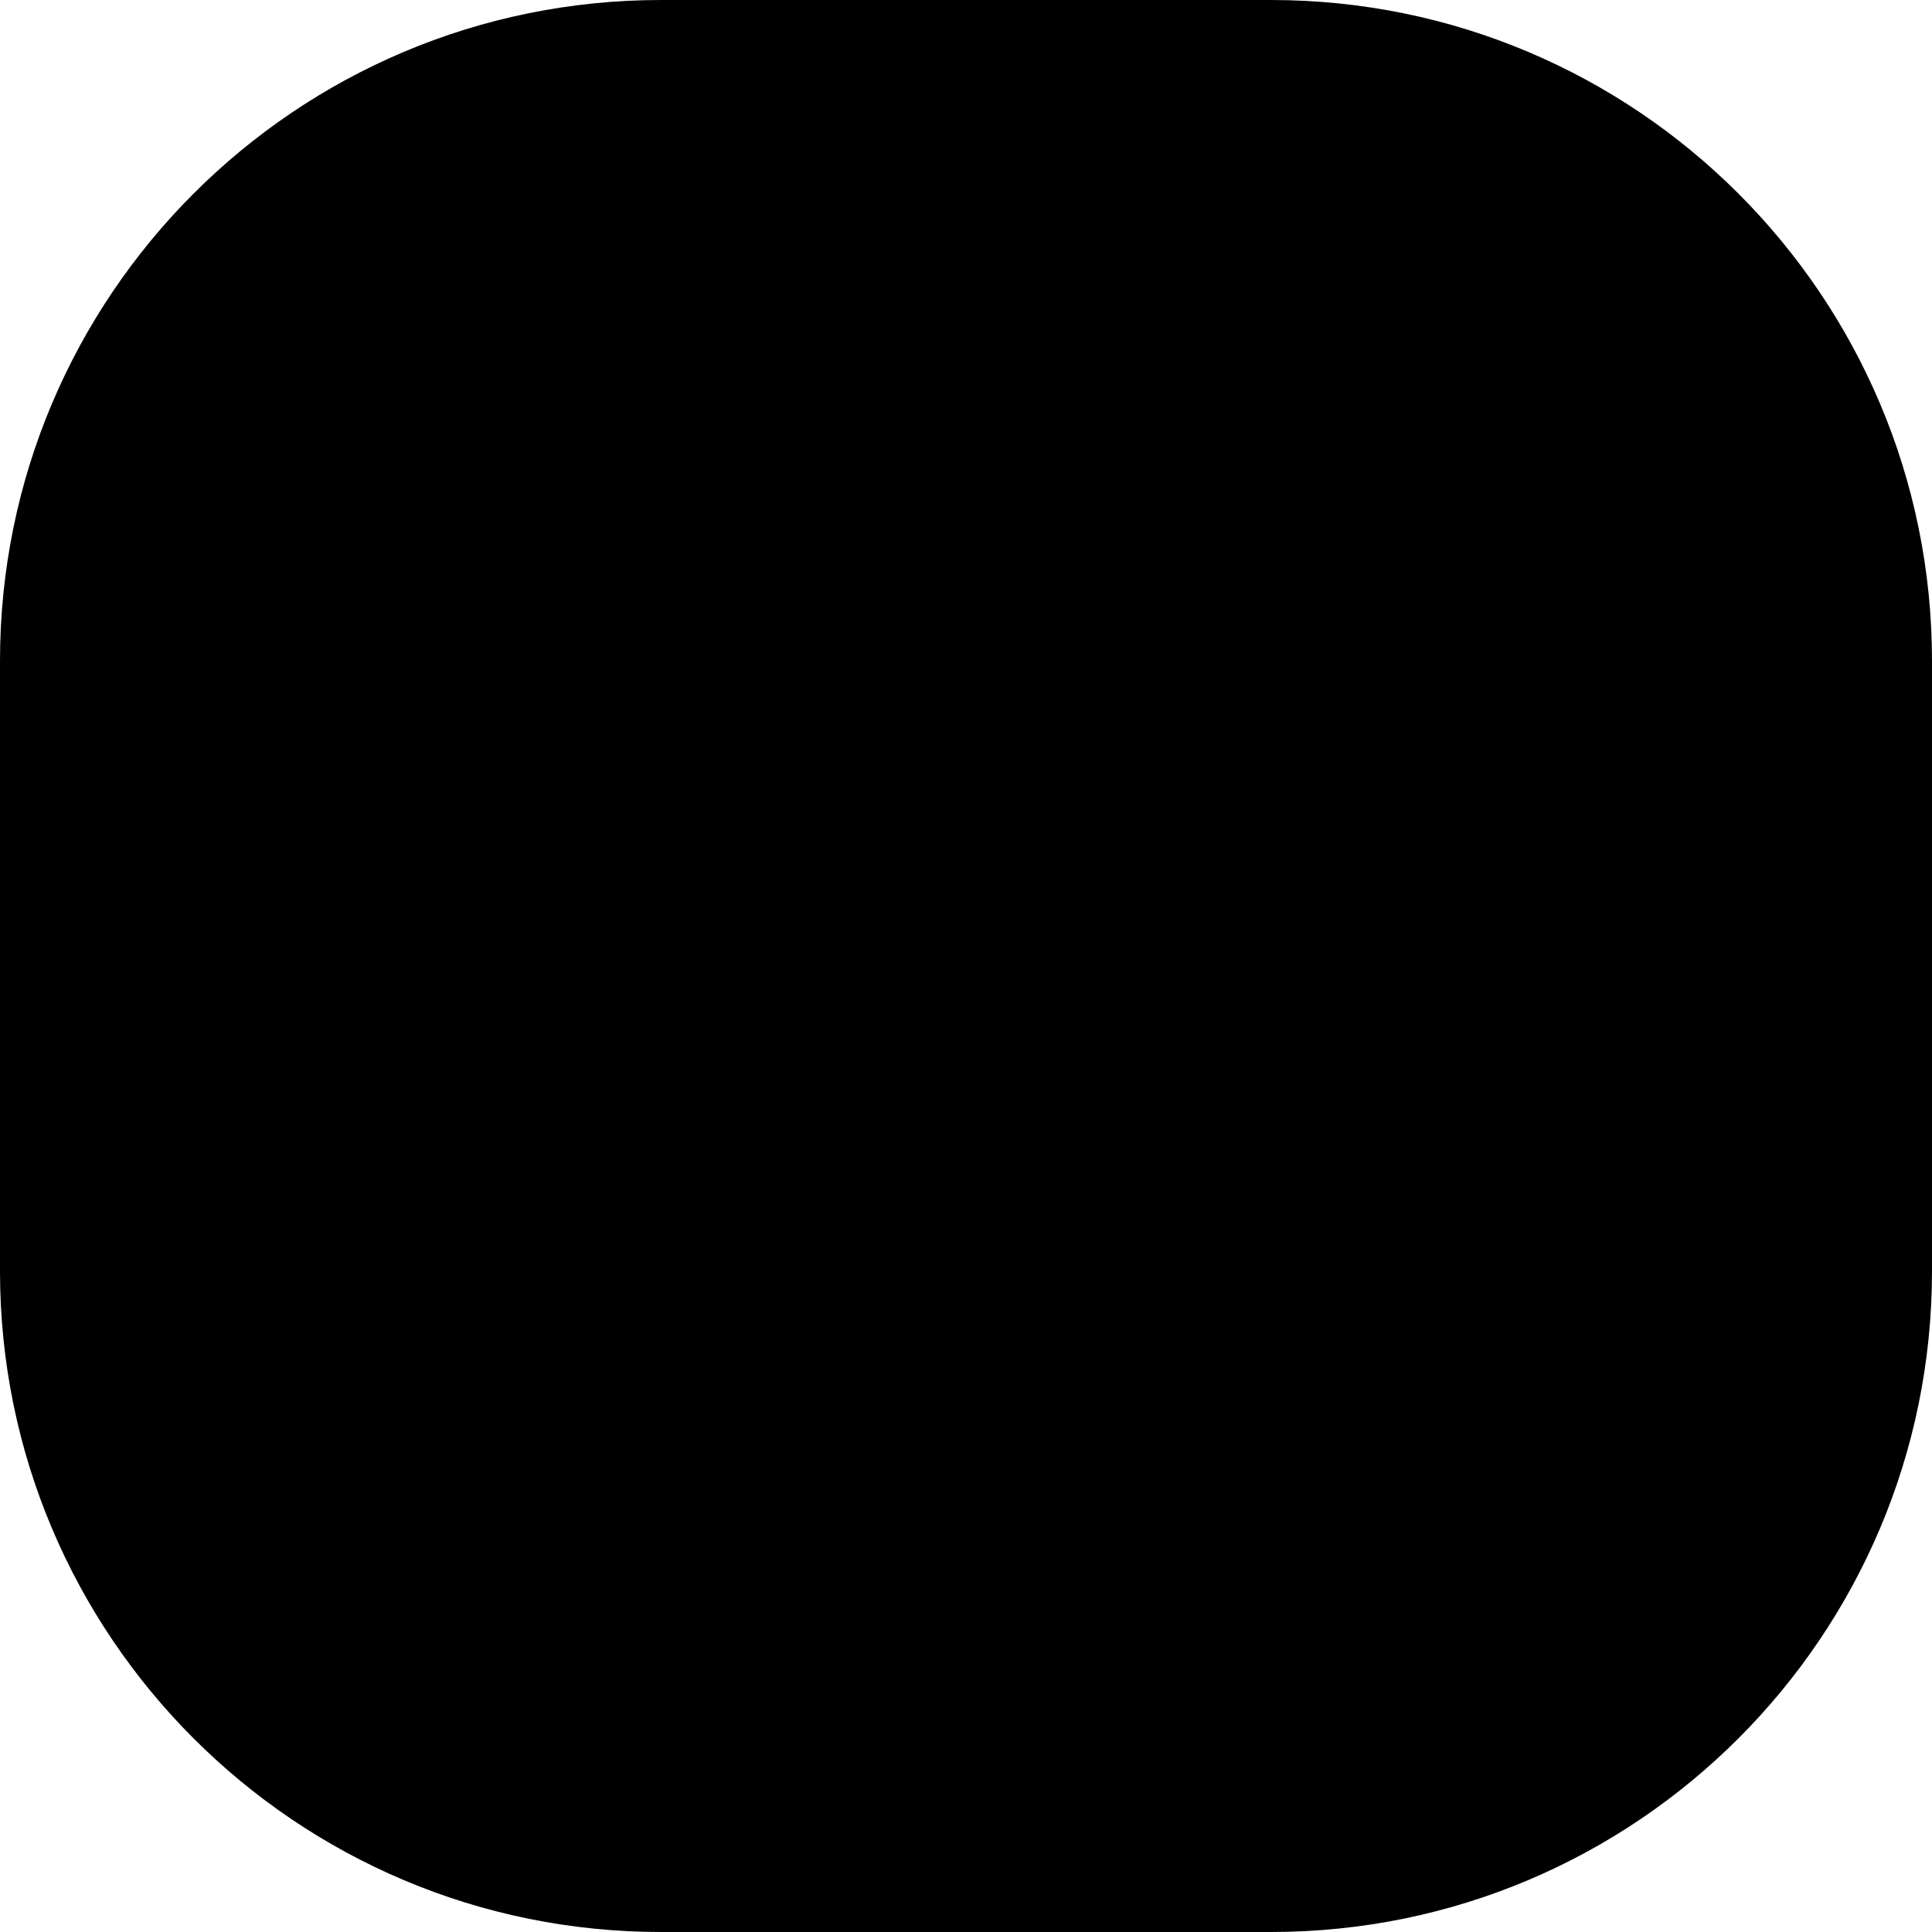
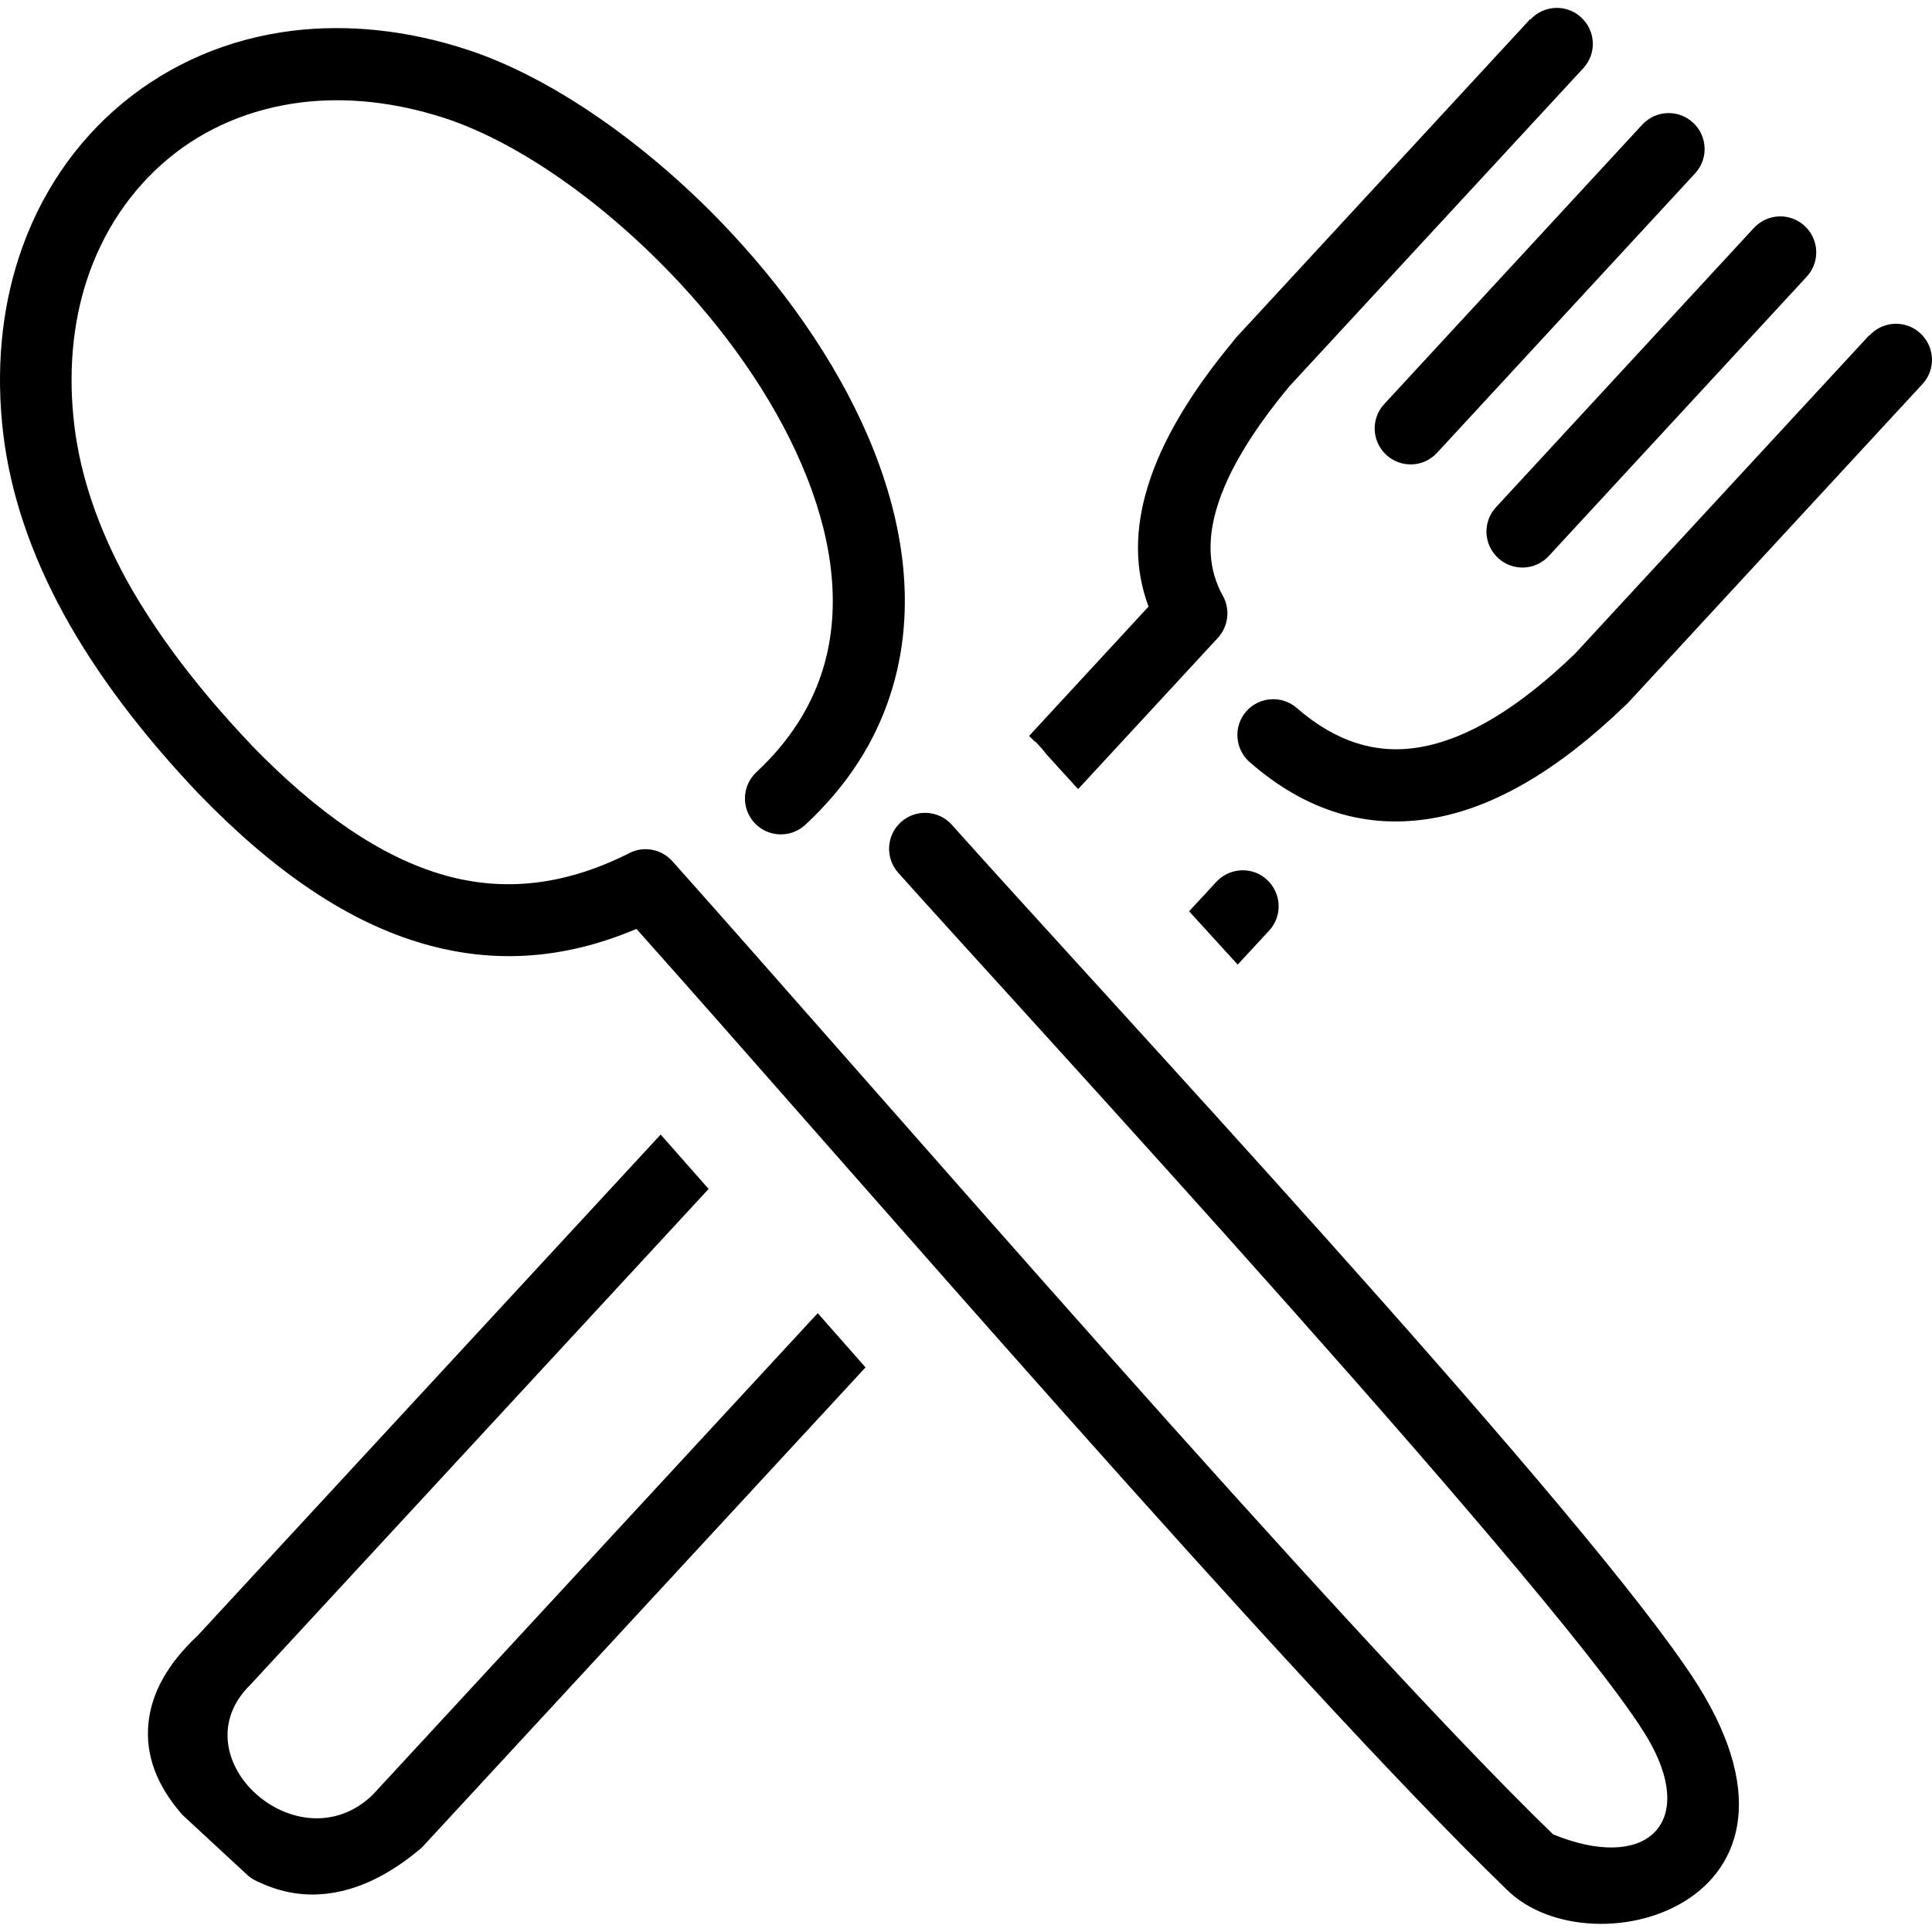
- <svg xmlns="http://www.w3.org/2000/svg" width="38" height="38" viewBox="0 0 38 38" fill="none">
-   <rect width="38" height="38" rx="13" fill="currentColor" />
-   <path d="M23.974 27.735C23.974 28.022 24.208 28.255 24.496 28.255H25.431C26.169 28.255 26.774 27.686 26.862 26.969L28.253 13.117C28.284 12.811 28.042 12.545 27.733 12.545H24.443C24.155 12.545 23.922 12.312 23.922 12.024V9.52C23.922 9.233 23.688 9 23.4 9H22.714C22.426 9 22.192 9.233 22.192 9.52V12.024C22.192 12.312 21.959 12.545 21.671 12.545H18.423C18.108 12.545 17.865 12.82 17.905 13.131L18.049 14.249C18.076 14.457 18.226 14.628 18.427 14.69C19.8 15.115 21.061 15.809 21.841 16.571C23.105 17.814 23.974 19.1 23.974 21.201V27.735ZM9 27.38V27.025C9 26.738 9.234 26.505 9.522 26.505H21.671C21.959 26.505 22.192 26.738 22.192 27.025V27.38C22.192 27.853 21.797 28.255 21.288 28.255H9.878C9.395 28.255 9 27.853 9 27.38ZM21.671 21.253C21.959 21.253 22.195 21.017 22.167 20.731C21.544 14.426 9.648 14.426 9.025 20.731C8.997 21.017 9.234 21.253 9.522 21.253H21.671ZM9 23.524C9 23.237 9.234 23.004 9.522 23.004H21.644C21.932 23.004 22.166 23.237 22.166 23.524V24.234C22.166 24.521 21.932 24.754 21.644 24.754H9.522C9.234 24.754 9 24.521 9 24.234V23.524Z" fill="currentColor" />
+ <svg xmlns="http://www.w3.org/2000/svg" fill="currentColor" width="800px" height="800px" viewBox="0 -0.5 122.88 122.88" version="1.1" id="Layer_1" style="enable-background:new 0 0 122.88 121.87" xml:space="preserve">
+   <g>
+     <path d="M97.34,0.74c0.86-0.93,2.3-0.99,3.23-0.13c0.93,0.86,0.99,2.3,0.13,3.23L81.98,24.1l-0.03,0.04 c-2.29,2.77-3.86,5.33-4.56,7.67c-0.62,2.07-0.53,3.95,0.39,5.59c0.49,0.88,0.33,1.96-0.32,2.67l0,0l-8.89,9.62 c-0.87-0.95-1.56-1.72-2.02-2.22c-0.21-0.28-0.45-0.55-0.7-0.81l-0.02,0.02c-0.12-0.13-0.25-0.25-0.38-0.37l7.6-8.23 c-0.89-2.38-0.88-4.91-0.06-7.6c0.88-2.92,2.75-6.03,5.44-9.27c0.06-0.08,0.11-0.16,0.18-0.23L97.32,0.72L97.34,0.74L97.34,0.74z M57.13,55.01c-0.84-0.94-0.76-2.39,0.18-3.23c0.94-0.84,2.39-0.76,3.23,0.18c9.41,10.54,38.5,41.73,46.56,53.39 c10.63,15.05-5.83,19.79-11.29,14.31c-13.64-13.19-42.6-46.82-55.33-61.08c-4.58,1.94-9.03,2.24-13.5,0.96 c-4.81-1.37-9.52-4.58-14.3-9.51l-0.06-0.06c-3.64-3.84-6.49-7.63-8.55-11.38c-2.11-3.86-3.4-7.68-3.86-11.47 c-0.49-4.08-0.11-7.88,0.99-11.25c1.29-3.96,3.58-7.31,6.58-9.8c3.02-2.5,6.73-4.12,10.87-4.62c3.44-0.41,7.19-0.06,11.07,1.21 c5.37,1.75,11.63,6.1,16.82,11.68c3.83,4.11,7.11,8.92,9.06,13.87c2.03,5.16,2.65,10.5,1.02,15.5c-0.96,2.96-2.7,5.74-5.4,8.25 c-0.93,0.86-2.37,0.8-3.23-0.12c-0.86-0.93-0.8-2.37,0.12-3.23c2.09-1.95,3.43-4.08,4.16-6.33c1.26-3.87,0.73-8.16-0.93-12.38 c-1.74-4.42-4.69-8.74-8.15-12.45c-4.68-5.02-10.23-8.91-14.91-10.44c-3.21-1.04-6.28-1.34-9.09-1c-3.26,0.4-6.18,1.65-8.51,3.6 c-2.34,1.95-4.13,4.58-5.16,7.71c-0.89,2.73-1.2,5.87-0.79,9.26c0.39,3.2,1.5,6.47,3.32,9.81c1.91,3.43,4.53,6.9,7.9,10.45 l0.02,0.03c4.22,4.35,8.27,7.15,12.28,8.29c3.79,1.08,7.65,0.66,11.68-1.35c0.92-0.53,2.11-0.35,2.84,0.47 c12.42,13.91,42.63,48.92,56.01,61.89c5.81,2.37,9.03-0.55,6.25-5.7C100.7,102.43,63.5,62.17,57.13,55.01L57.13,55.01L57.13,55.01z M45.07,75.12l-29.16,31.55c-0.06,0.06-0.11,0.12-0.18,0.18c-4.26,4.6,3.28,11.3,7.96,6.82l28.32-30.65l3.04,3.45l-28.1,30.41l0,0 c-0.06,0.07-0.12,0.13-0.2,0.2c-1.68,1.41-3.37,2.33-5.08,2.71c-1.76,0.4-3.49,0.22-5.15-0.56c-0.28-0.11-0.54-0.25-0.77-0.46 l-4.03-3.73l0,0c-0.06-0.06-0.12-0.11-0.18-0.18c-1.56-1.8-2.3-3.72-2.1-5.75c0.19-1.92,1.21-3.79,3.14-5.59l29.44-31.86 L45.07,75.12L45.07,75.12z M75.63,57.46l1.73-1.87c0.86-0.93,2.31-0.99,3.23-0.13s0.99,2.3,0.13,3.23l-2,2.16L75.63,57.46 L75.63,57.46z M104.45,7.43c0.86-0.93,2.3-0.99,3.23-0.13c0.93,0.86,0.99,2.3,0.13,3.23L91.4,28.3c-0.86,0.93-2.3,0.99-3.23,0.13 c-0.93-0.86-0.99-2.3-0.13-3.23L104.45,7.43L104.45,7.43L104.45,7.43z M111.55,14c0.86-0.93,2.3-0.99,3.23-0.13 c0.93,0.86,0.99,2.3,0.13,3.23L98.51,34.86c-0.86,0.93-2.3,0.99-3.23,0.13c-0.93-0.86-0.99-2.3-0.13-3.23L111.55,14L111.55,14 L111.55,14z M118.91,20.83c0.86-0.93,2.3-0.99,3.23-0.13c0.93,0.86,0.99,2.31,0.13,3.23L103.55,44.2c-0.07,0.07-0.14,0.13-0.21,0.2 c-4.26,4.1-8.33,6.47-12.22,7.14c-4.22,0.73-8.09-0.47-11.64-3.57c-0.95-0.83-1.04-2.28-0.22-3.22c0.83-0.95,2.28-1.04,3.22-0.22 c2.45,2.14,5.07,2.98,7.84,2.49c2.98-0.51,6.26-2.48,9.84-5.93l0.02-0.02l18.71-20.25L118.91,20.83L118.91,20.83z" />
+   </g>
</svg>
